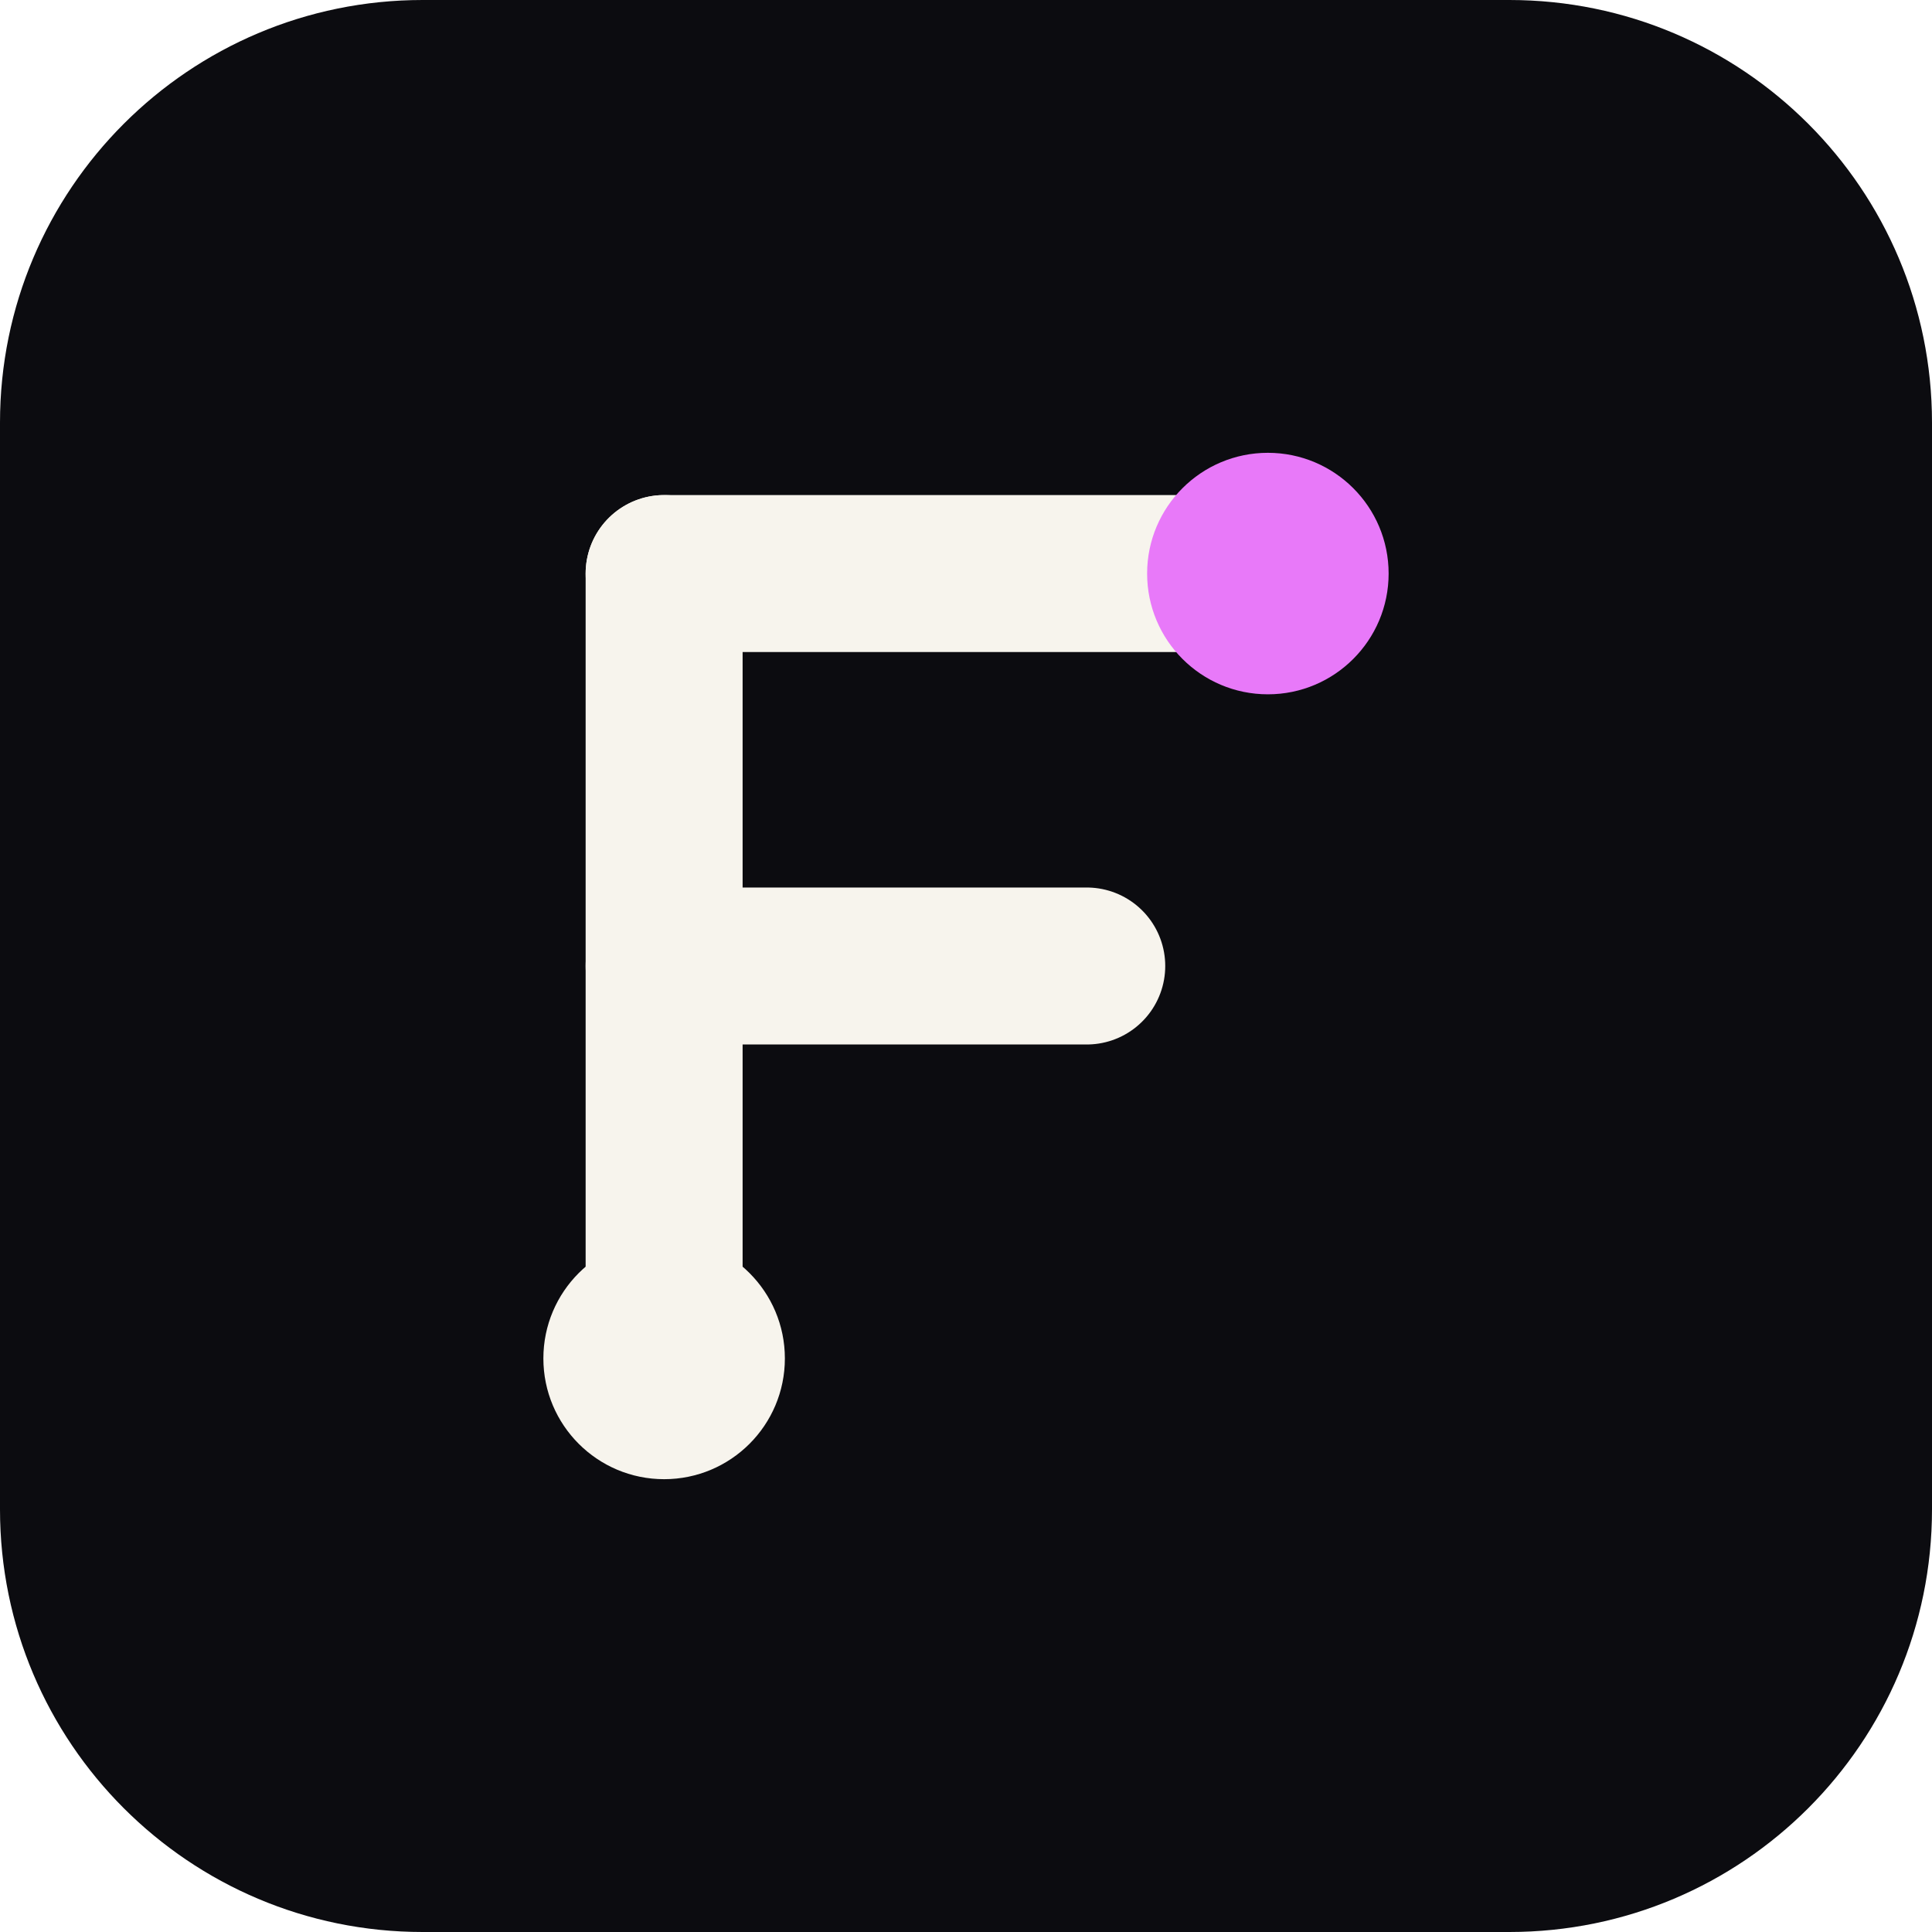
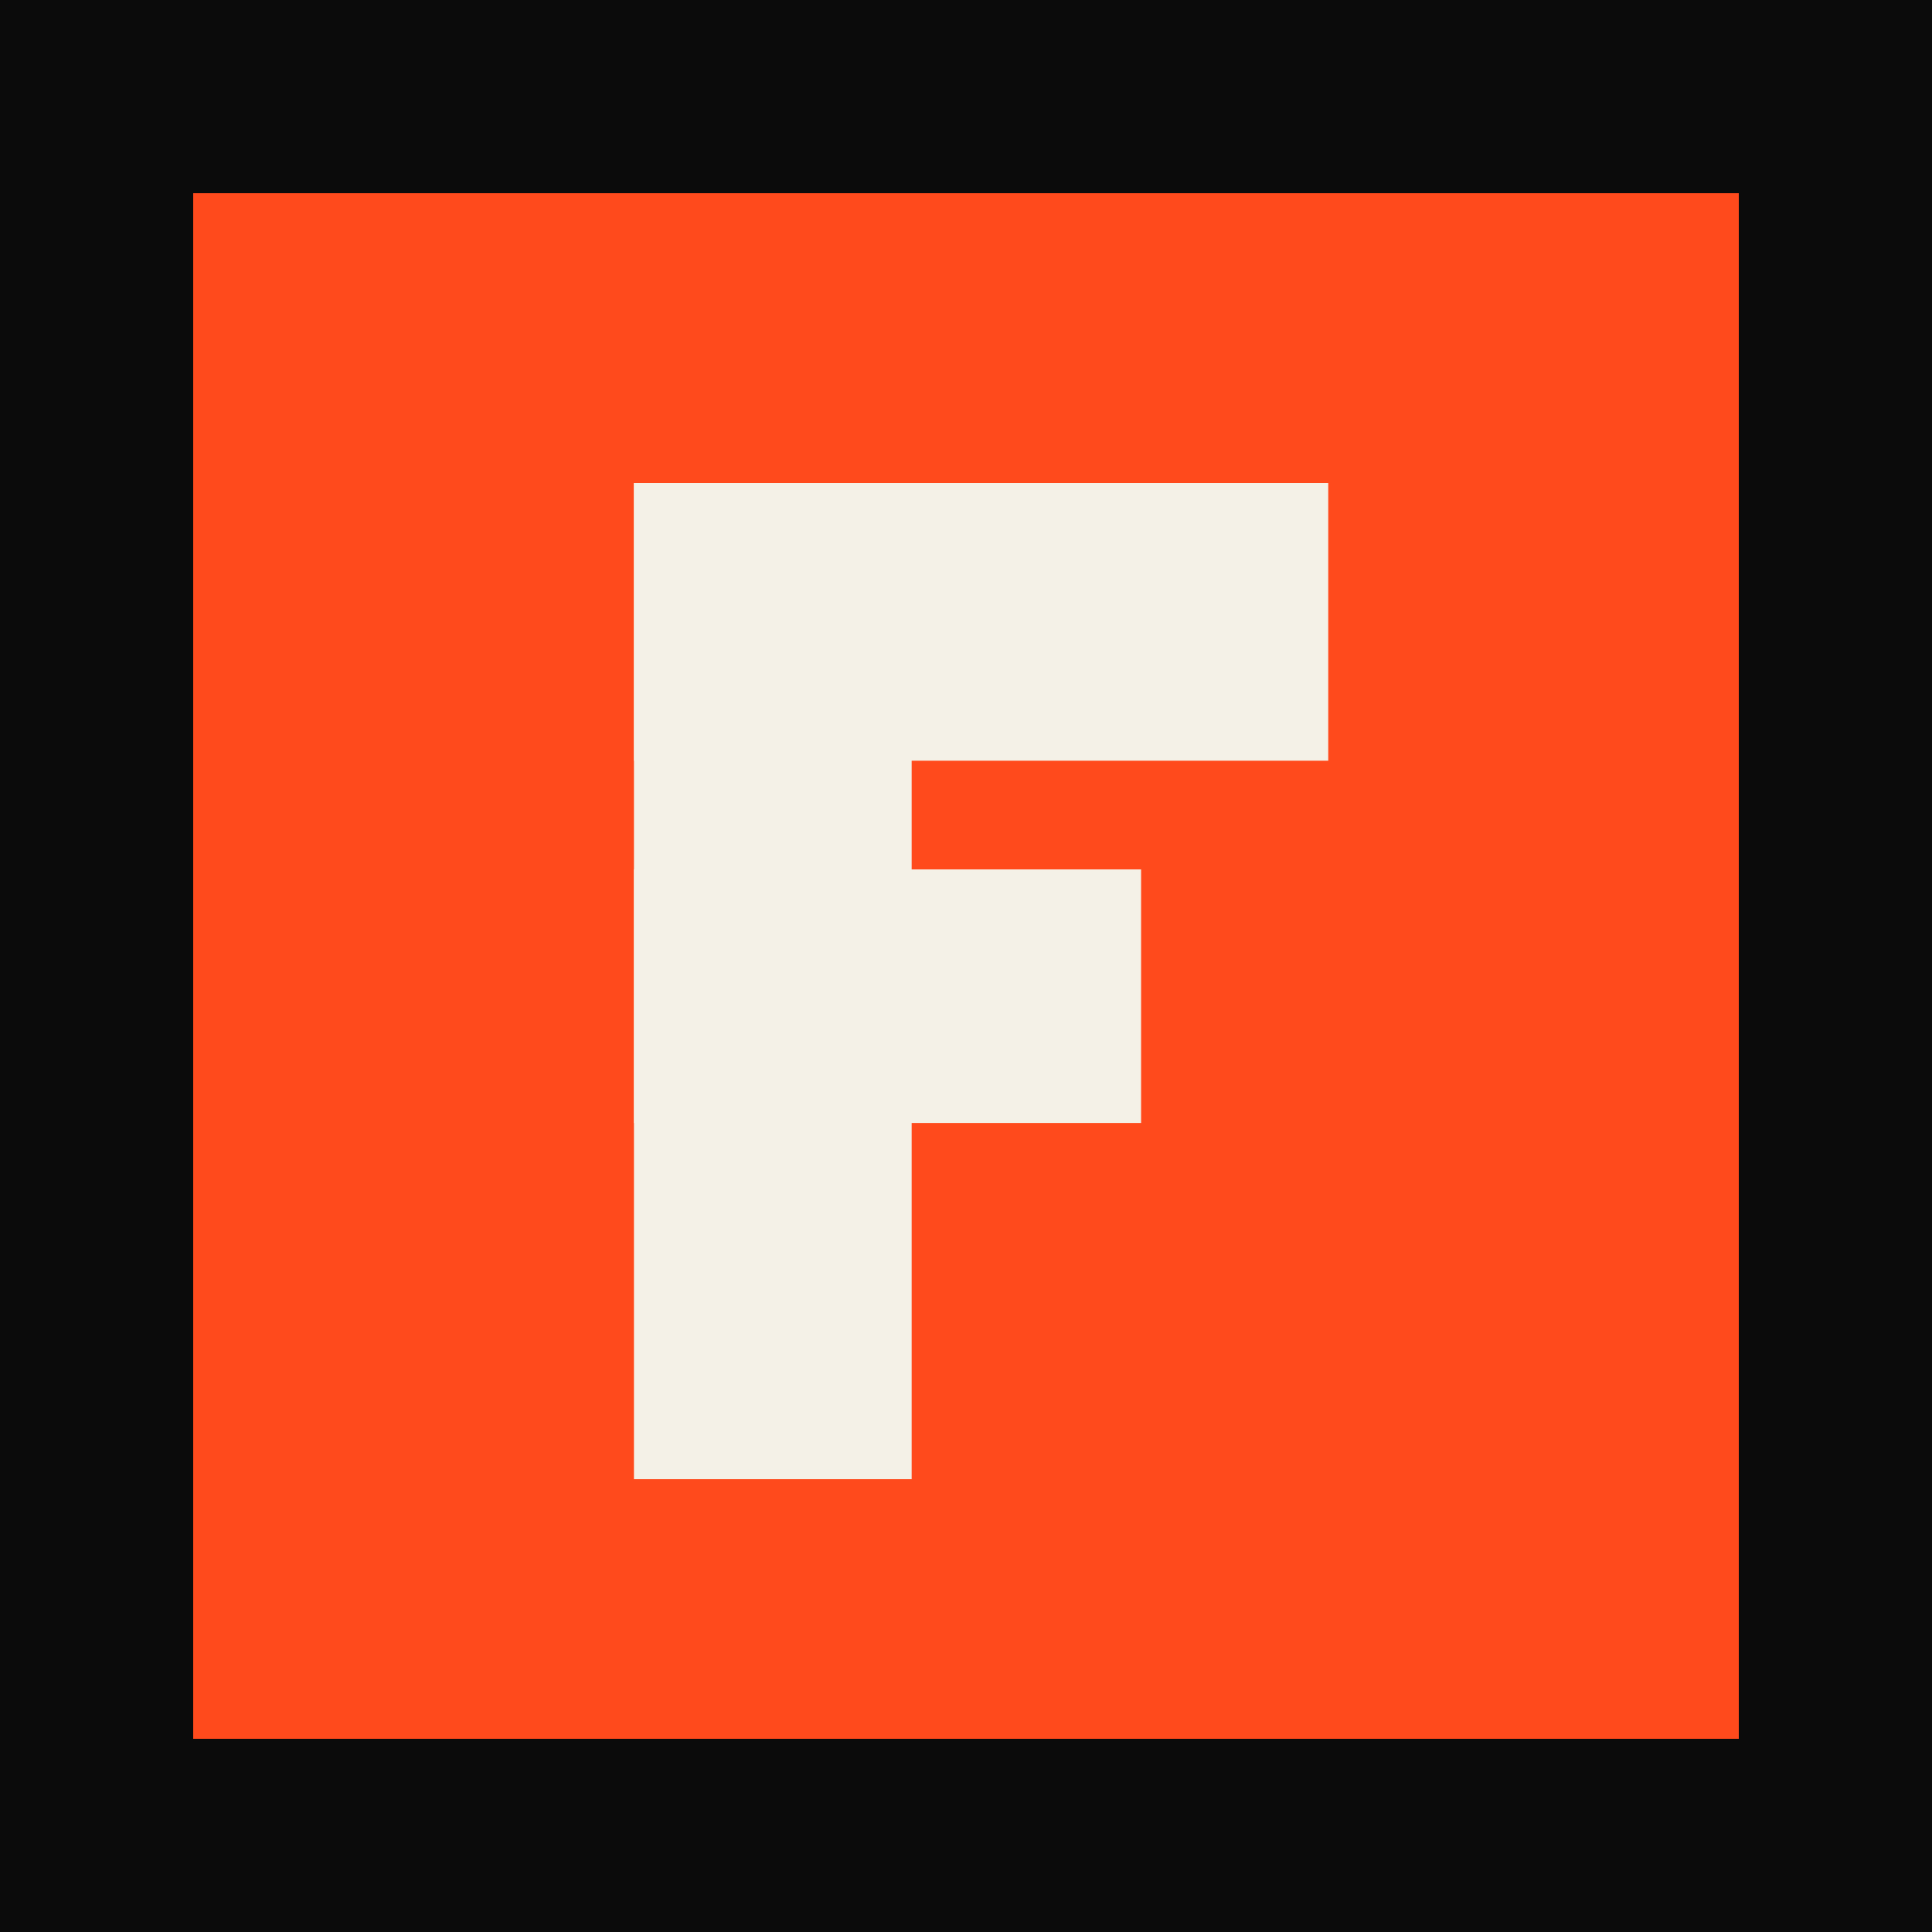
- <svg xmlns="http://www.w3.org/2000/svg" width="32" height="32" viewBox="0 0 32 32" fill="none" role="img" aria-label="The Freighter favicon">
-   <rect x="0" y="0" width="32" height="32" rx="7" fill="#0c0c10" />
-   <g stroke="#f7f4ed" stroke-width="2.6" stroke-linecap="round" stroke-linejoin="round" fill="none">
-     <path d="M11 9.5 V22.5" />
-     <path d="M11 9.5 H21" />
-     <path d="M11 16 H18" />
+ <svg xmlns="http://www.w3.org/2000/svg" width="32" height="32" viewBox="0 0 32 32" role="img" aria-label="The Freighter favicon">
+   <rect width="32" height="32" fill="#FF4A1C" />
+   <rect x="1.6" y="1.6" width="28.8" height="28.8" fill="none" stroke="#0B0B0B" stroke-width="3.2" />
+   <g fill="#F4F1E7">
+     <rect x="10.5" y="8" width="4.6" height="16.5" />
+     <rect x="10.5" y="8" width="11.5" height="4.6" />
+     <rect x="10.5" y="14.4" width="8.4" height="4.2" />
  </g>
-   <circle cx="21" cy="9.5" r="2" fill="#e879f9" />
-   <circle cx="11" cy="22.5" r="2" fill="#f7f4ed" />
</svg>
